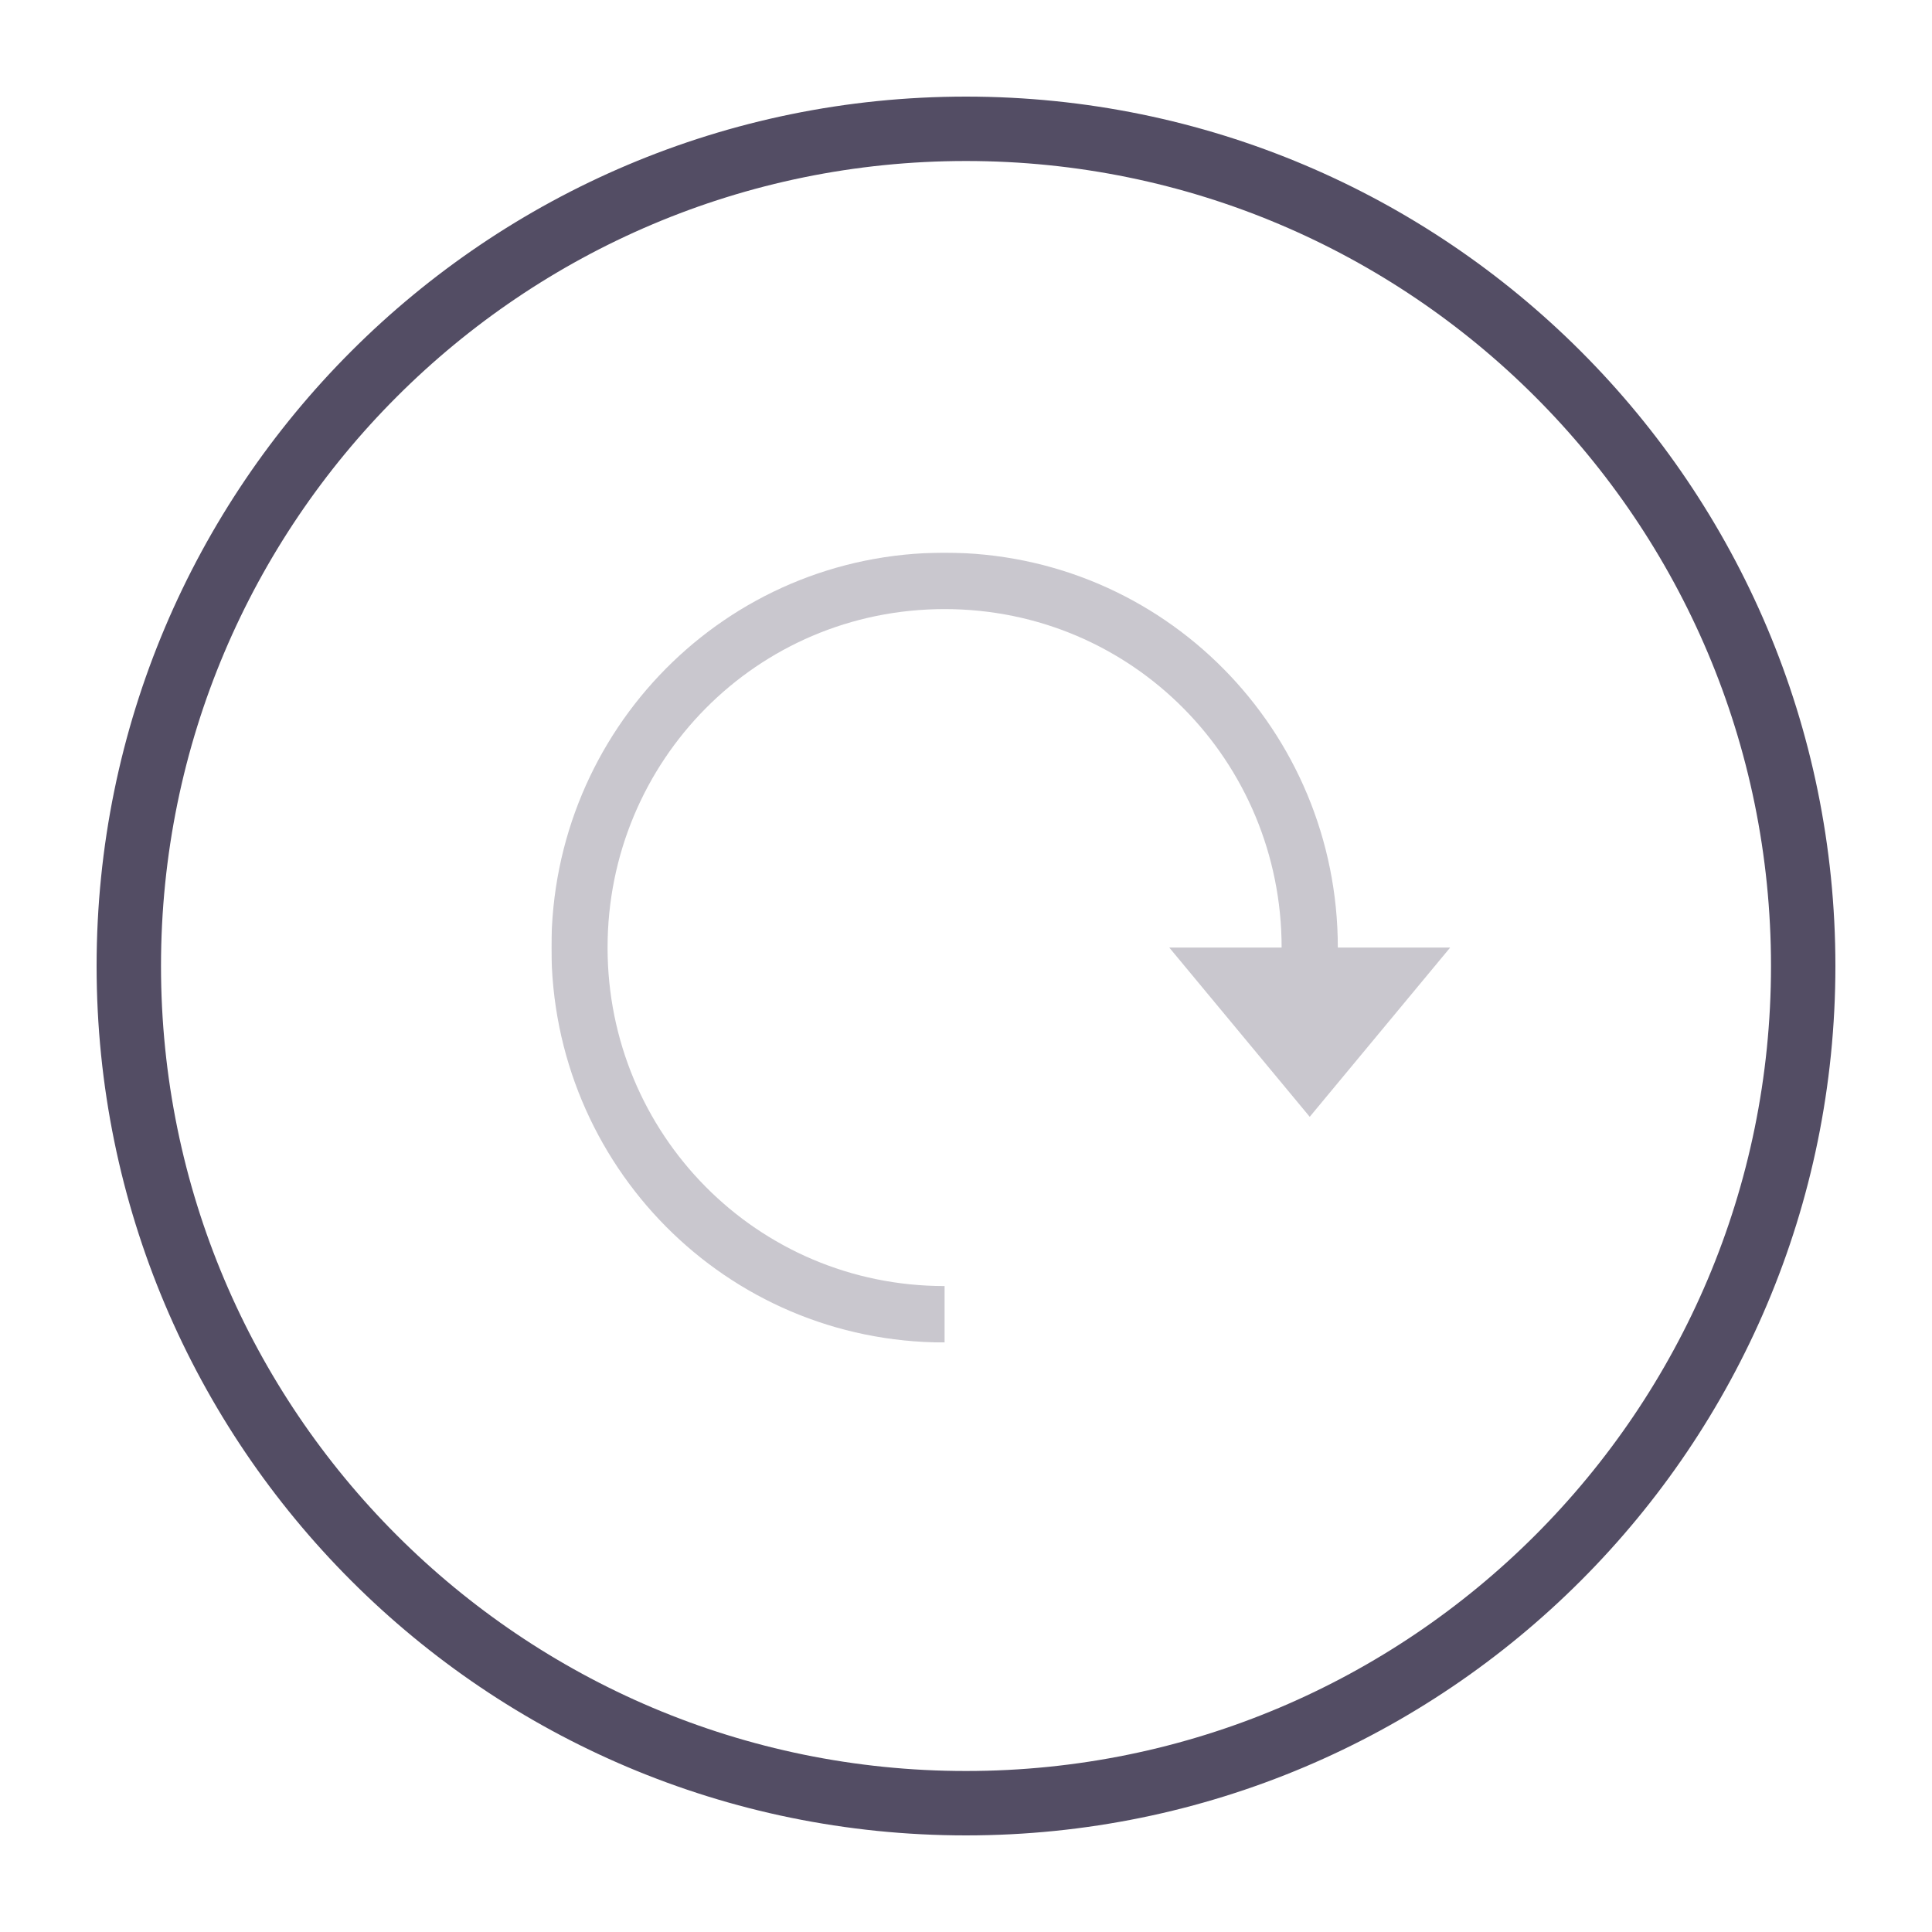
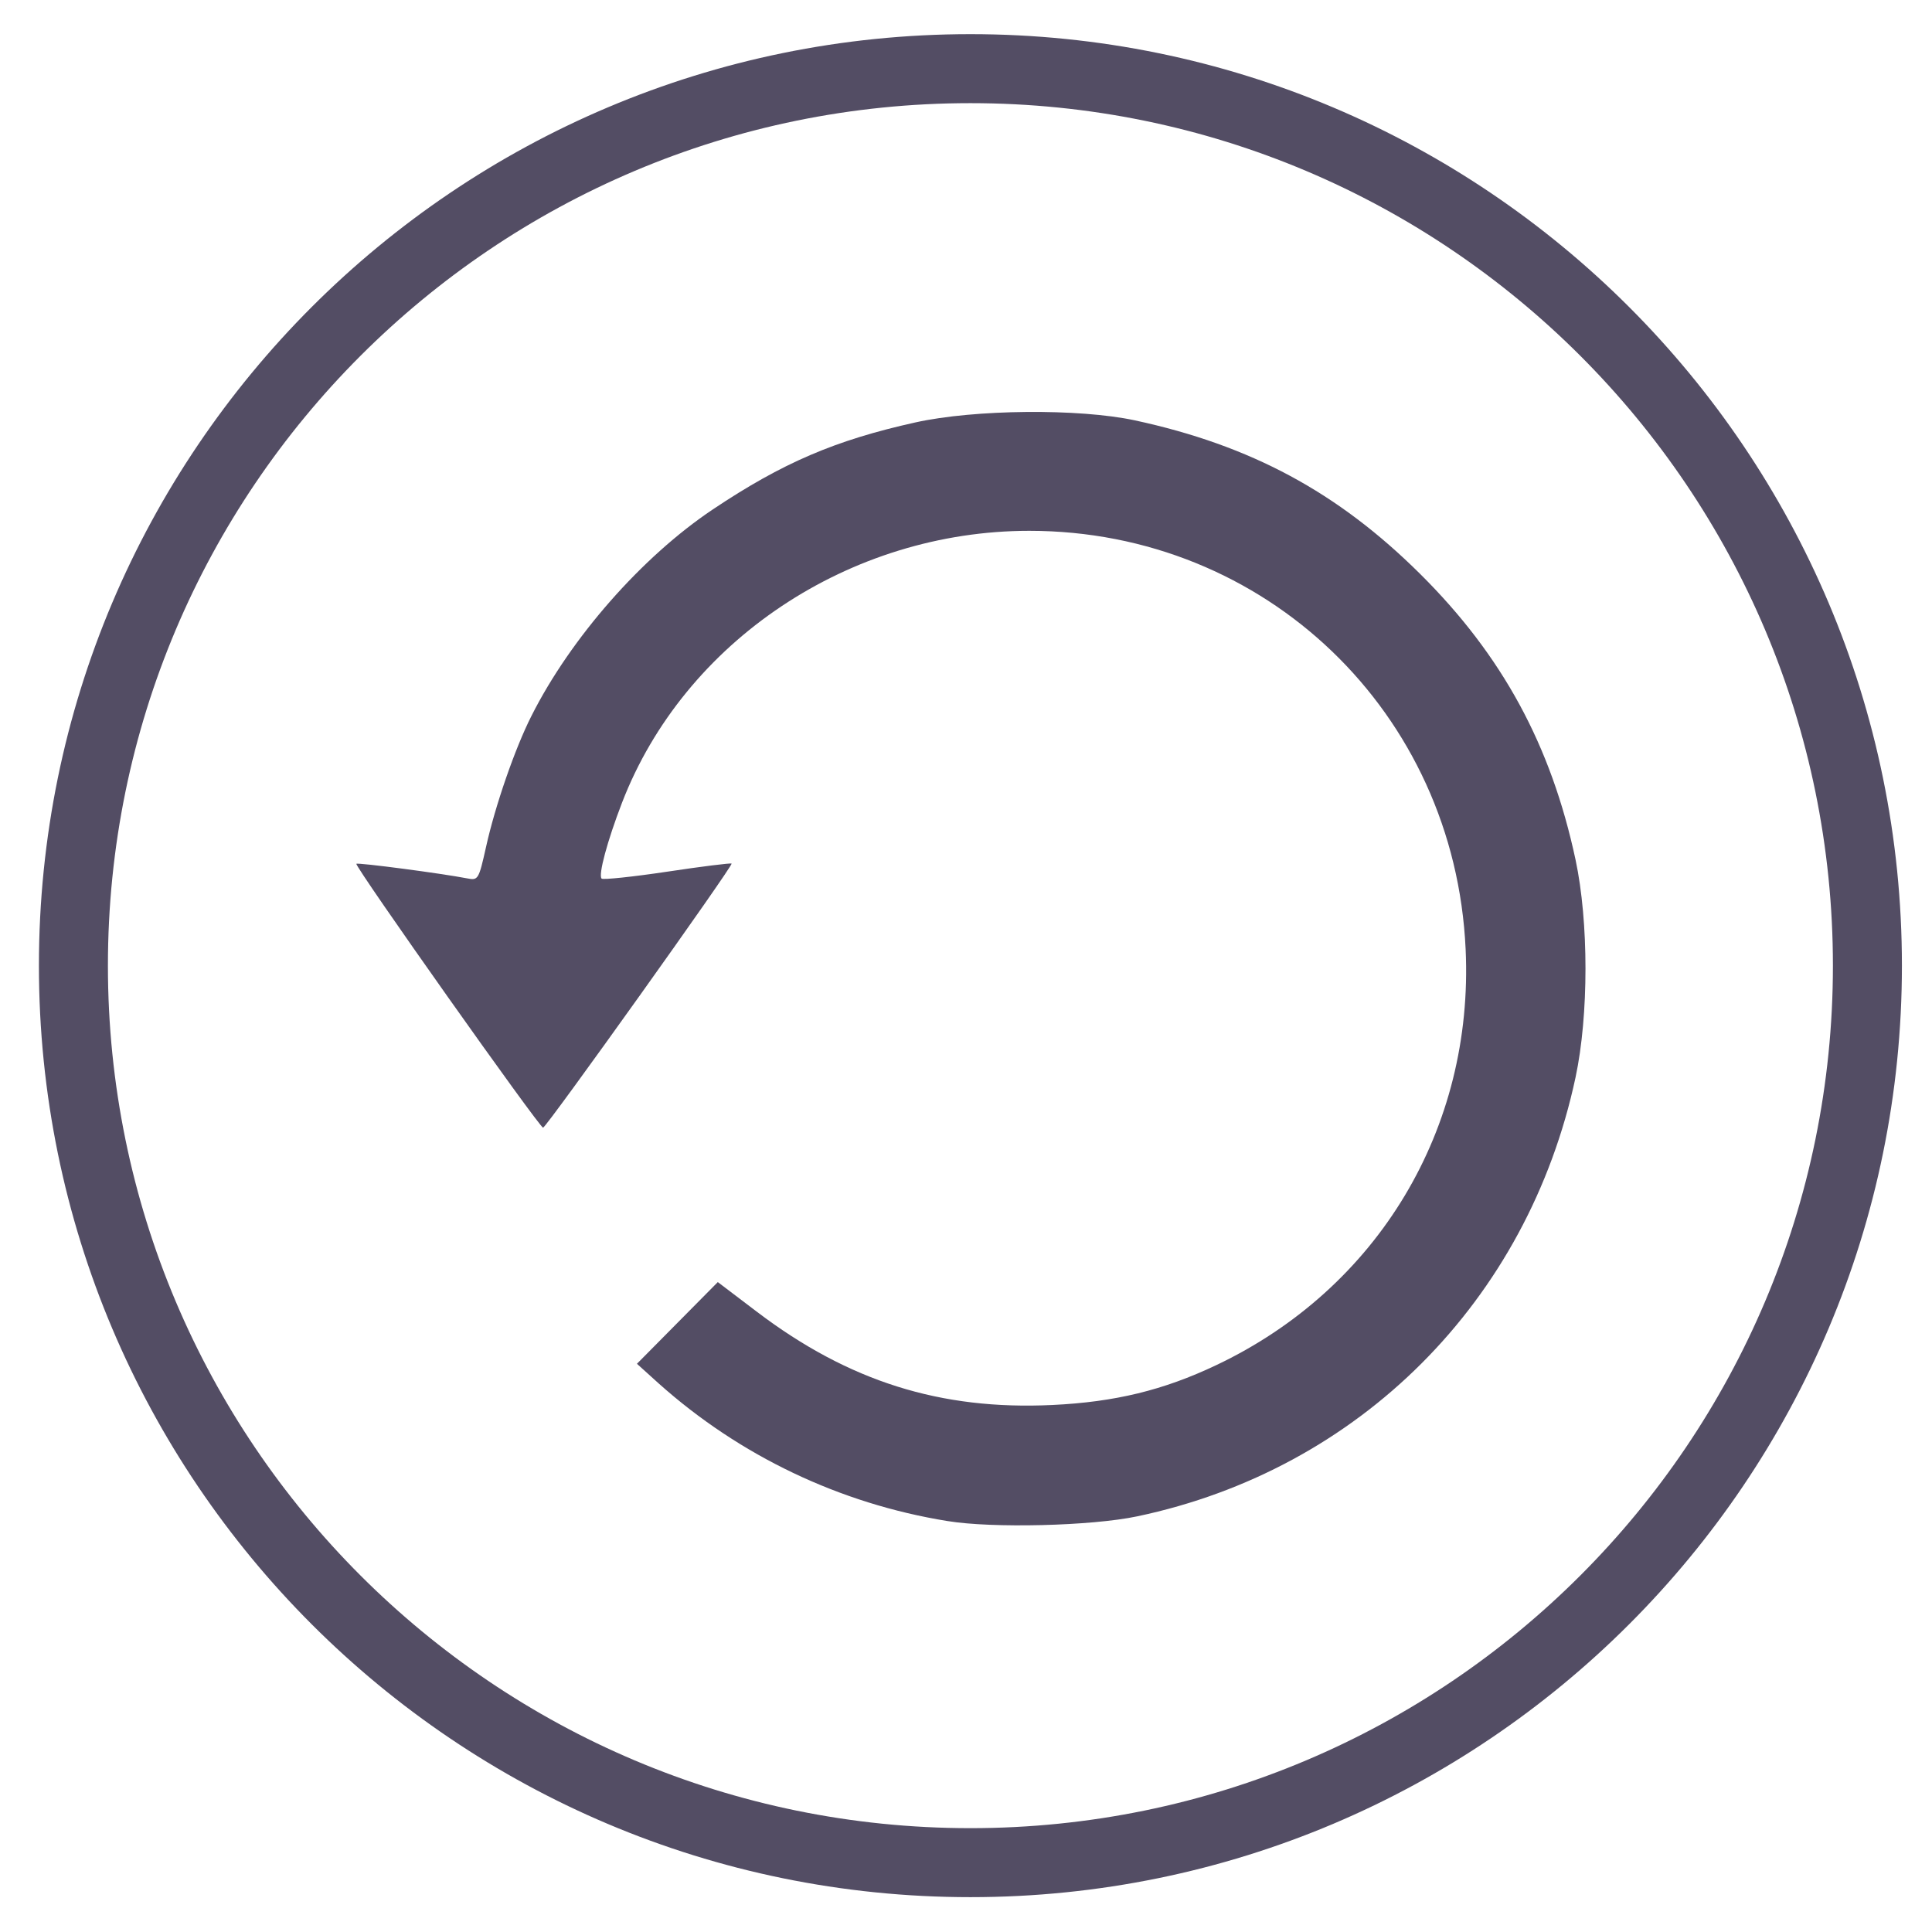
- <svg xmlns="http://www.w3.org/2000/svg" xmlns:xlink="http://www.w3.org/1999/xlink" version="1.1" width="30" height="30" viewBox="0 0 30 30" id="svg2">
-   <defs id="defs8">
-     <polygon points="25.969,22.827 0,22.827 0,0.006 25.969,0.006 25.969,0.006 " id="path-1" />
-   </defs>
-   <g transform="matrix(-0.5374138,0,0,0.5374138,23.59301,6.40865)" id="Page-1" style="fill:#534d64;fill-opacity:1;fill-rule:evenodd;stroke:none">
-     <g id="acc_history" style="fill:#534d64;fill-opacity:1">
-       <g transform="translate(2,4)" id="g13" style="fill:#534d64;fill-opacity:1">
-         <g transform="translate(0,0.038117)" id="Group-3" style="fill:#534d64;fill-opacity:1">
-           <mask id="mask-2">
-             <use id="use17" x="0" y="0" width="30" height="30" xlink:href="#path-1" />
-           </mask>
-           <g id="Clip-2" style="fill:#534d64;fill-opacity:1" />
-           <path d="m 14.607,0.006 c -6.33,0 -11.361,5.135 -11.361,11.41 l -3.246,0 L 4.058,16.306 l 4.058,-4.89 -3.246,0 c 0,-5.379 4.301,-9.78 9.738,-9.78 5.437,0 9.738,4.401 9.738,9.78 0,5.379 -4.301,9.78 -9.738,9.78 l 0,1.63 c 6.33,0 11.361,-5.135 11.361,-11.41 0,-6.276 -5.031,-11.41 -11.361,-11.41" mask="url(#mask-2)" id="Fill-1" style="fill:#534d64;fill-opacity:1" />
-         </g>
-       </g>
-     </g>
-   </g>
-   <g transform="translate(1,1)" id="Page-1-8" style="fill:none;stroke:none">
-     <g id="admin_address_cache">
-       <circle cx="14" cy="14" r="13" id="Oval-7" style="stroke:#534d64" />
-     </g>
-   </g>
+ <svg xmlns="http://www.w3.org/2000/svg" width="28" height="28">
+   <circle stroke="#534d64" cx="14.064" cy="13.995" r="13" style="fill:none;fill-rule:evenodd;stroke-width:1" />
+   <path style="fill:#534d64;fill-opacity:1;fill-rule:evenodd;stroke-width:.062" d="M13.73 22.044a8.255 8.255 0 0 1-4.187-1.997l-.312-.282.586-.592.586-.592.565.429c1.33 1.01 2.664 1.43 4.286 1.352.904-.043 1.607-.214 2.37-.576 2.348-1.112 3.738-3.43 3.617-6.03-.158-3.431-2.903-6.063-6.323-6.063-2.605 0-5 1.599-5.903 3.94-.213.552-.347 1.05-.296 1.1.02.02.448-.025.951-.1.503-.076.923-.128.933-.117.025.028-2.68 3.818-2.732 3.827-.048.008-2.737-3.792-2.706-3.824.021-.021 1.241.14 1.605.211.16.032.168.019.274-.455.131-.594.42-1.43.658-1.899.57-1.132 1.602-2.306 2.627-2.992 1.012-.677 1.775-1.004 2.938-1.262.854-.19 2.369-.204 3.18-.03 1.68.363 2.94 1.04 4.134 2.225 1.19 1.181 1.898 2.482 2.253 4.143.192.899.192 2.255 0 3.154-.692 3.24-3.132 5.684-6.353 6.362-.662.14-2.103.175-2.75.068z" />
</svg>
